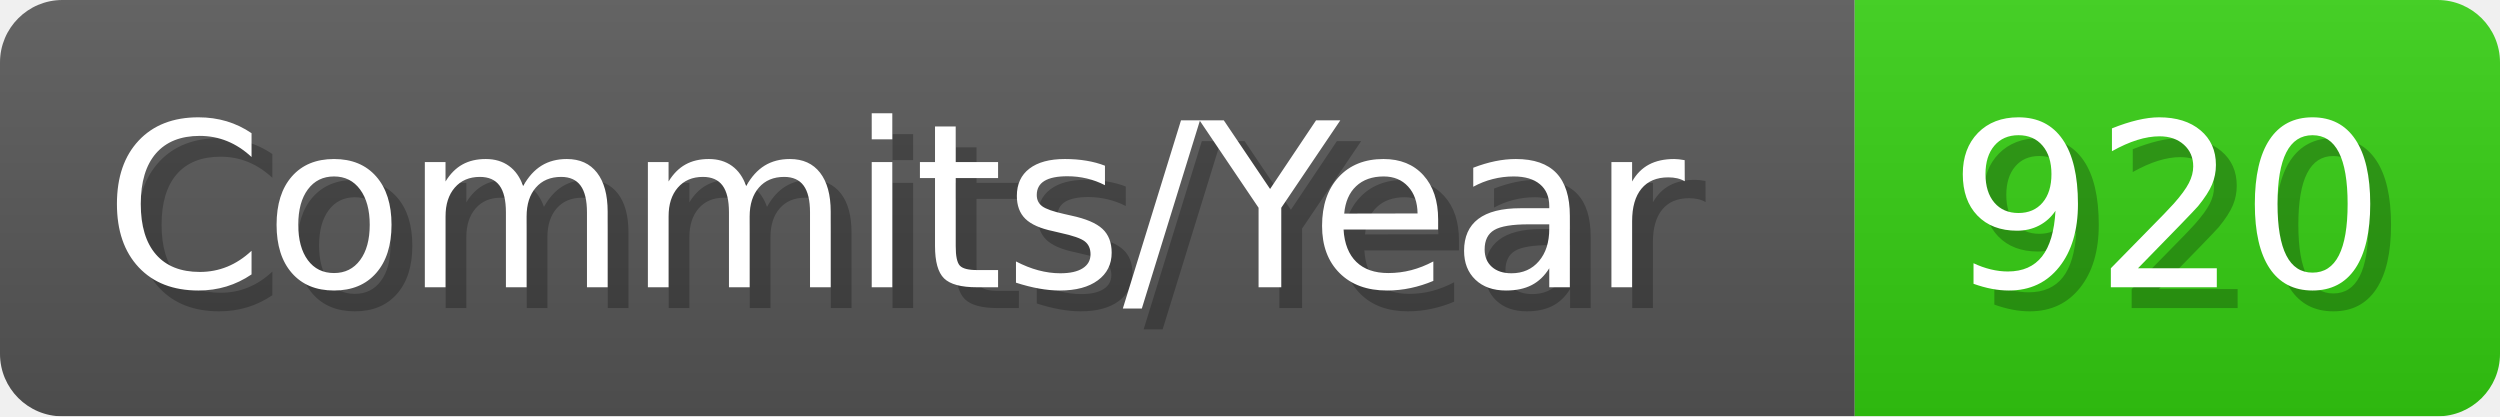
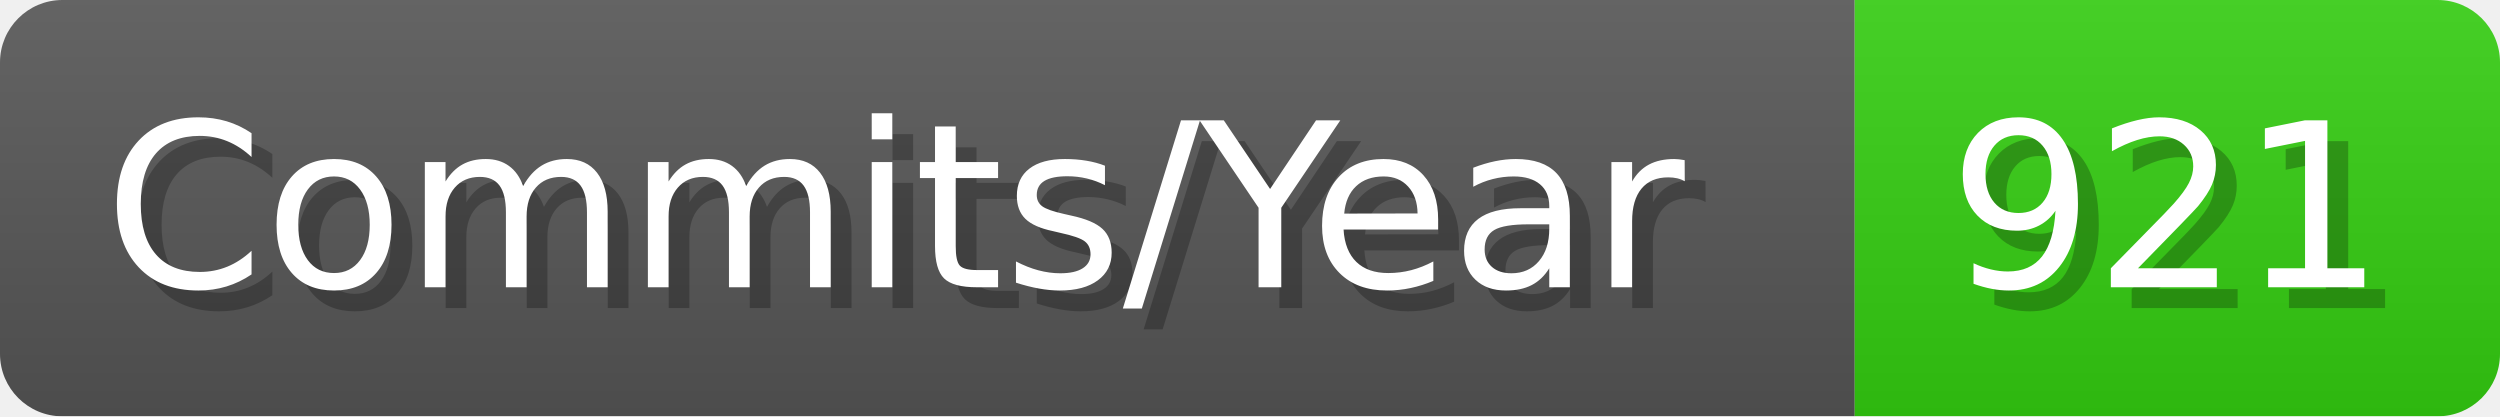
- <svg xmlns="http://www.w3.org/2000/svg" width="120.1" height="20" viewBox="0 0 1201 200" role="img" aria-label="Commits/Year: 920">
+ <svg xmlns="http://www.w3.org/2000/svg" width="120.1" height="20" viewBox="0 0 1201 200" role="img" aria-label="Commits/Year: 921">
  <linearGradient id="aUPdi" x2="0" y2="100%">
    <stop offset="0" stop-opacity=".1" stop-color="#EEE" />
    <stop offset="1" stop-opacity=".1" />
  </linearGradient>
  <mask id="WfAiQ">
    <rect width="1201" height="200" rx="30" fill="#FFF" />
  </mask>
  <g mask="url(#WfAiQ)">
    <rect width="891" height="200" fill="#555" />
    <rect width="310" height="200" fill="#3C1" x="891" />
    <rect width="1201" height="200" fill="url(#aUPdi)" />
  </g>
  <g aria-hidden="true" fill="#fff" text-anchor="start" font-family="Verdana,DejaVu Sans,sans-serif" font-size="110">
    <text x="60" y="148" textLength="791" fill="#000" opacity="0.25">Commits/Year</text>
    <text x="50" y="138" textLength="791">Commits/Year</text>
-     <text x="946" y="148" textLength="210" fill="#000" opacity="0.25">920</text>
-     <text x="936" y="138" textLength="210">920</text>
+     <text x="946" y="148" textLength="210" fill="#000" opacity="0.25">921</text>
+     <text x="936" y="138" textLength="210">921</text>
  </g>
</svg>
